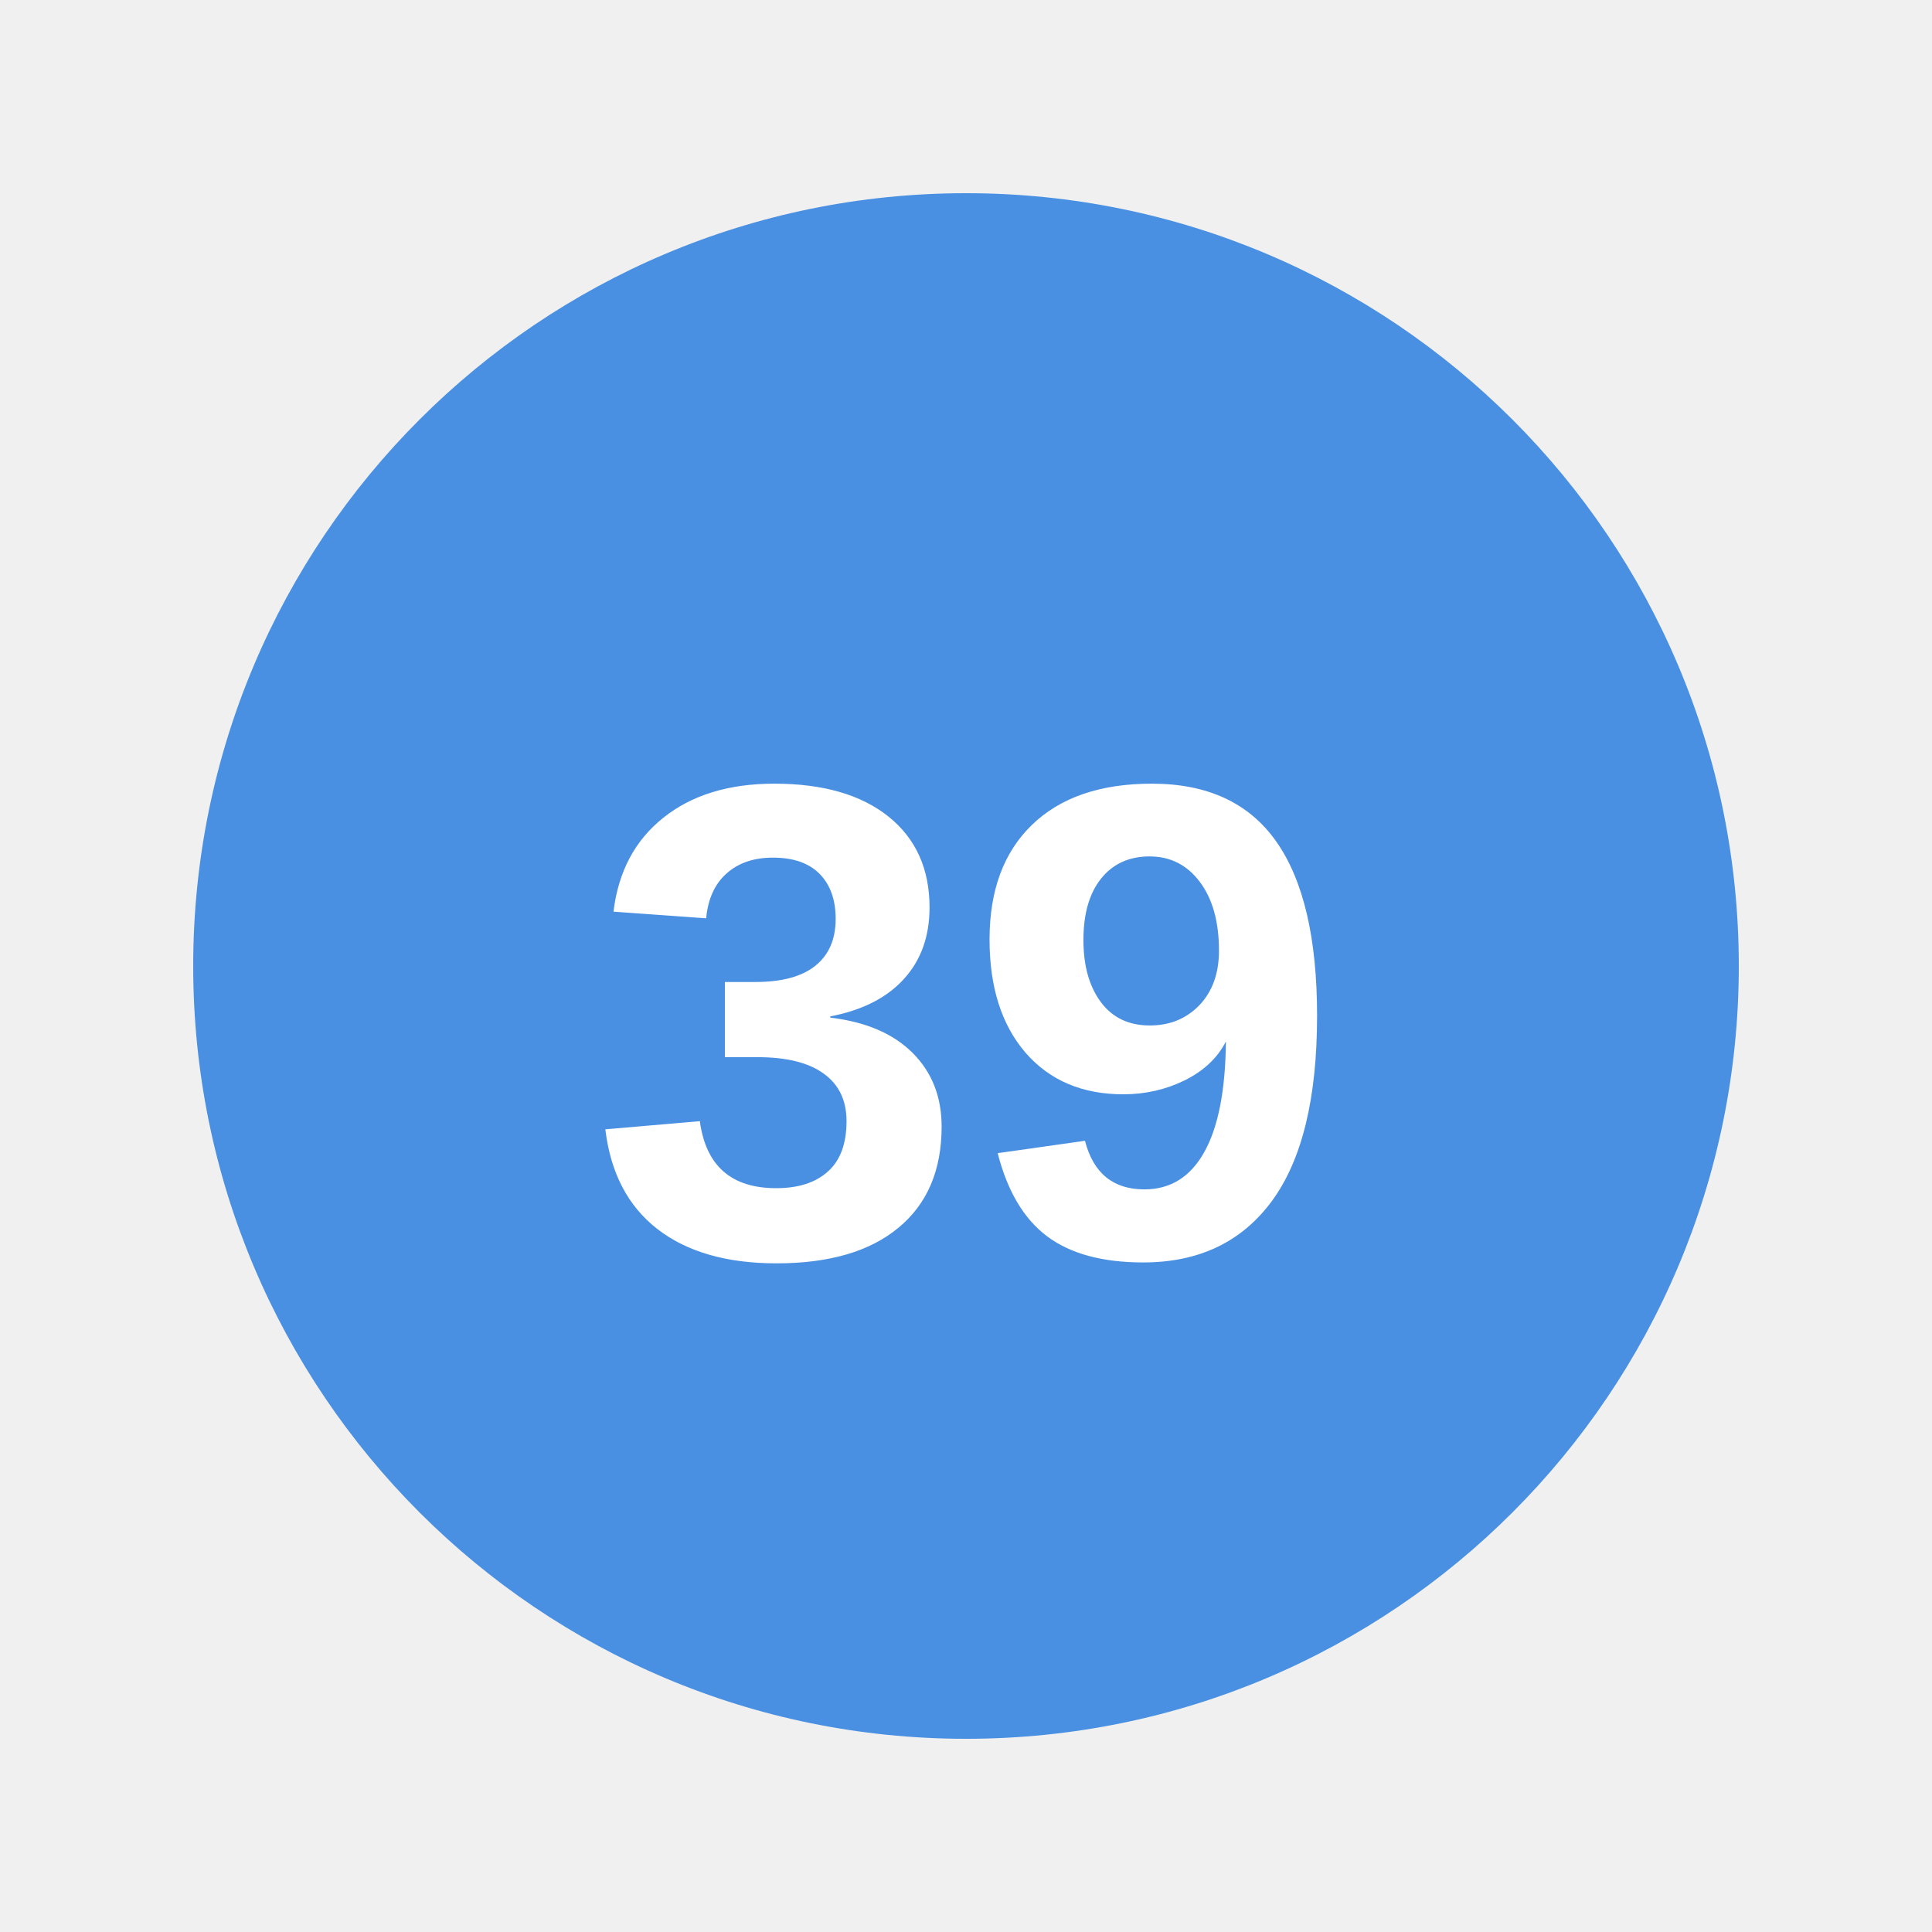
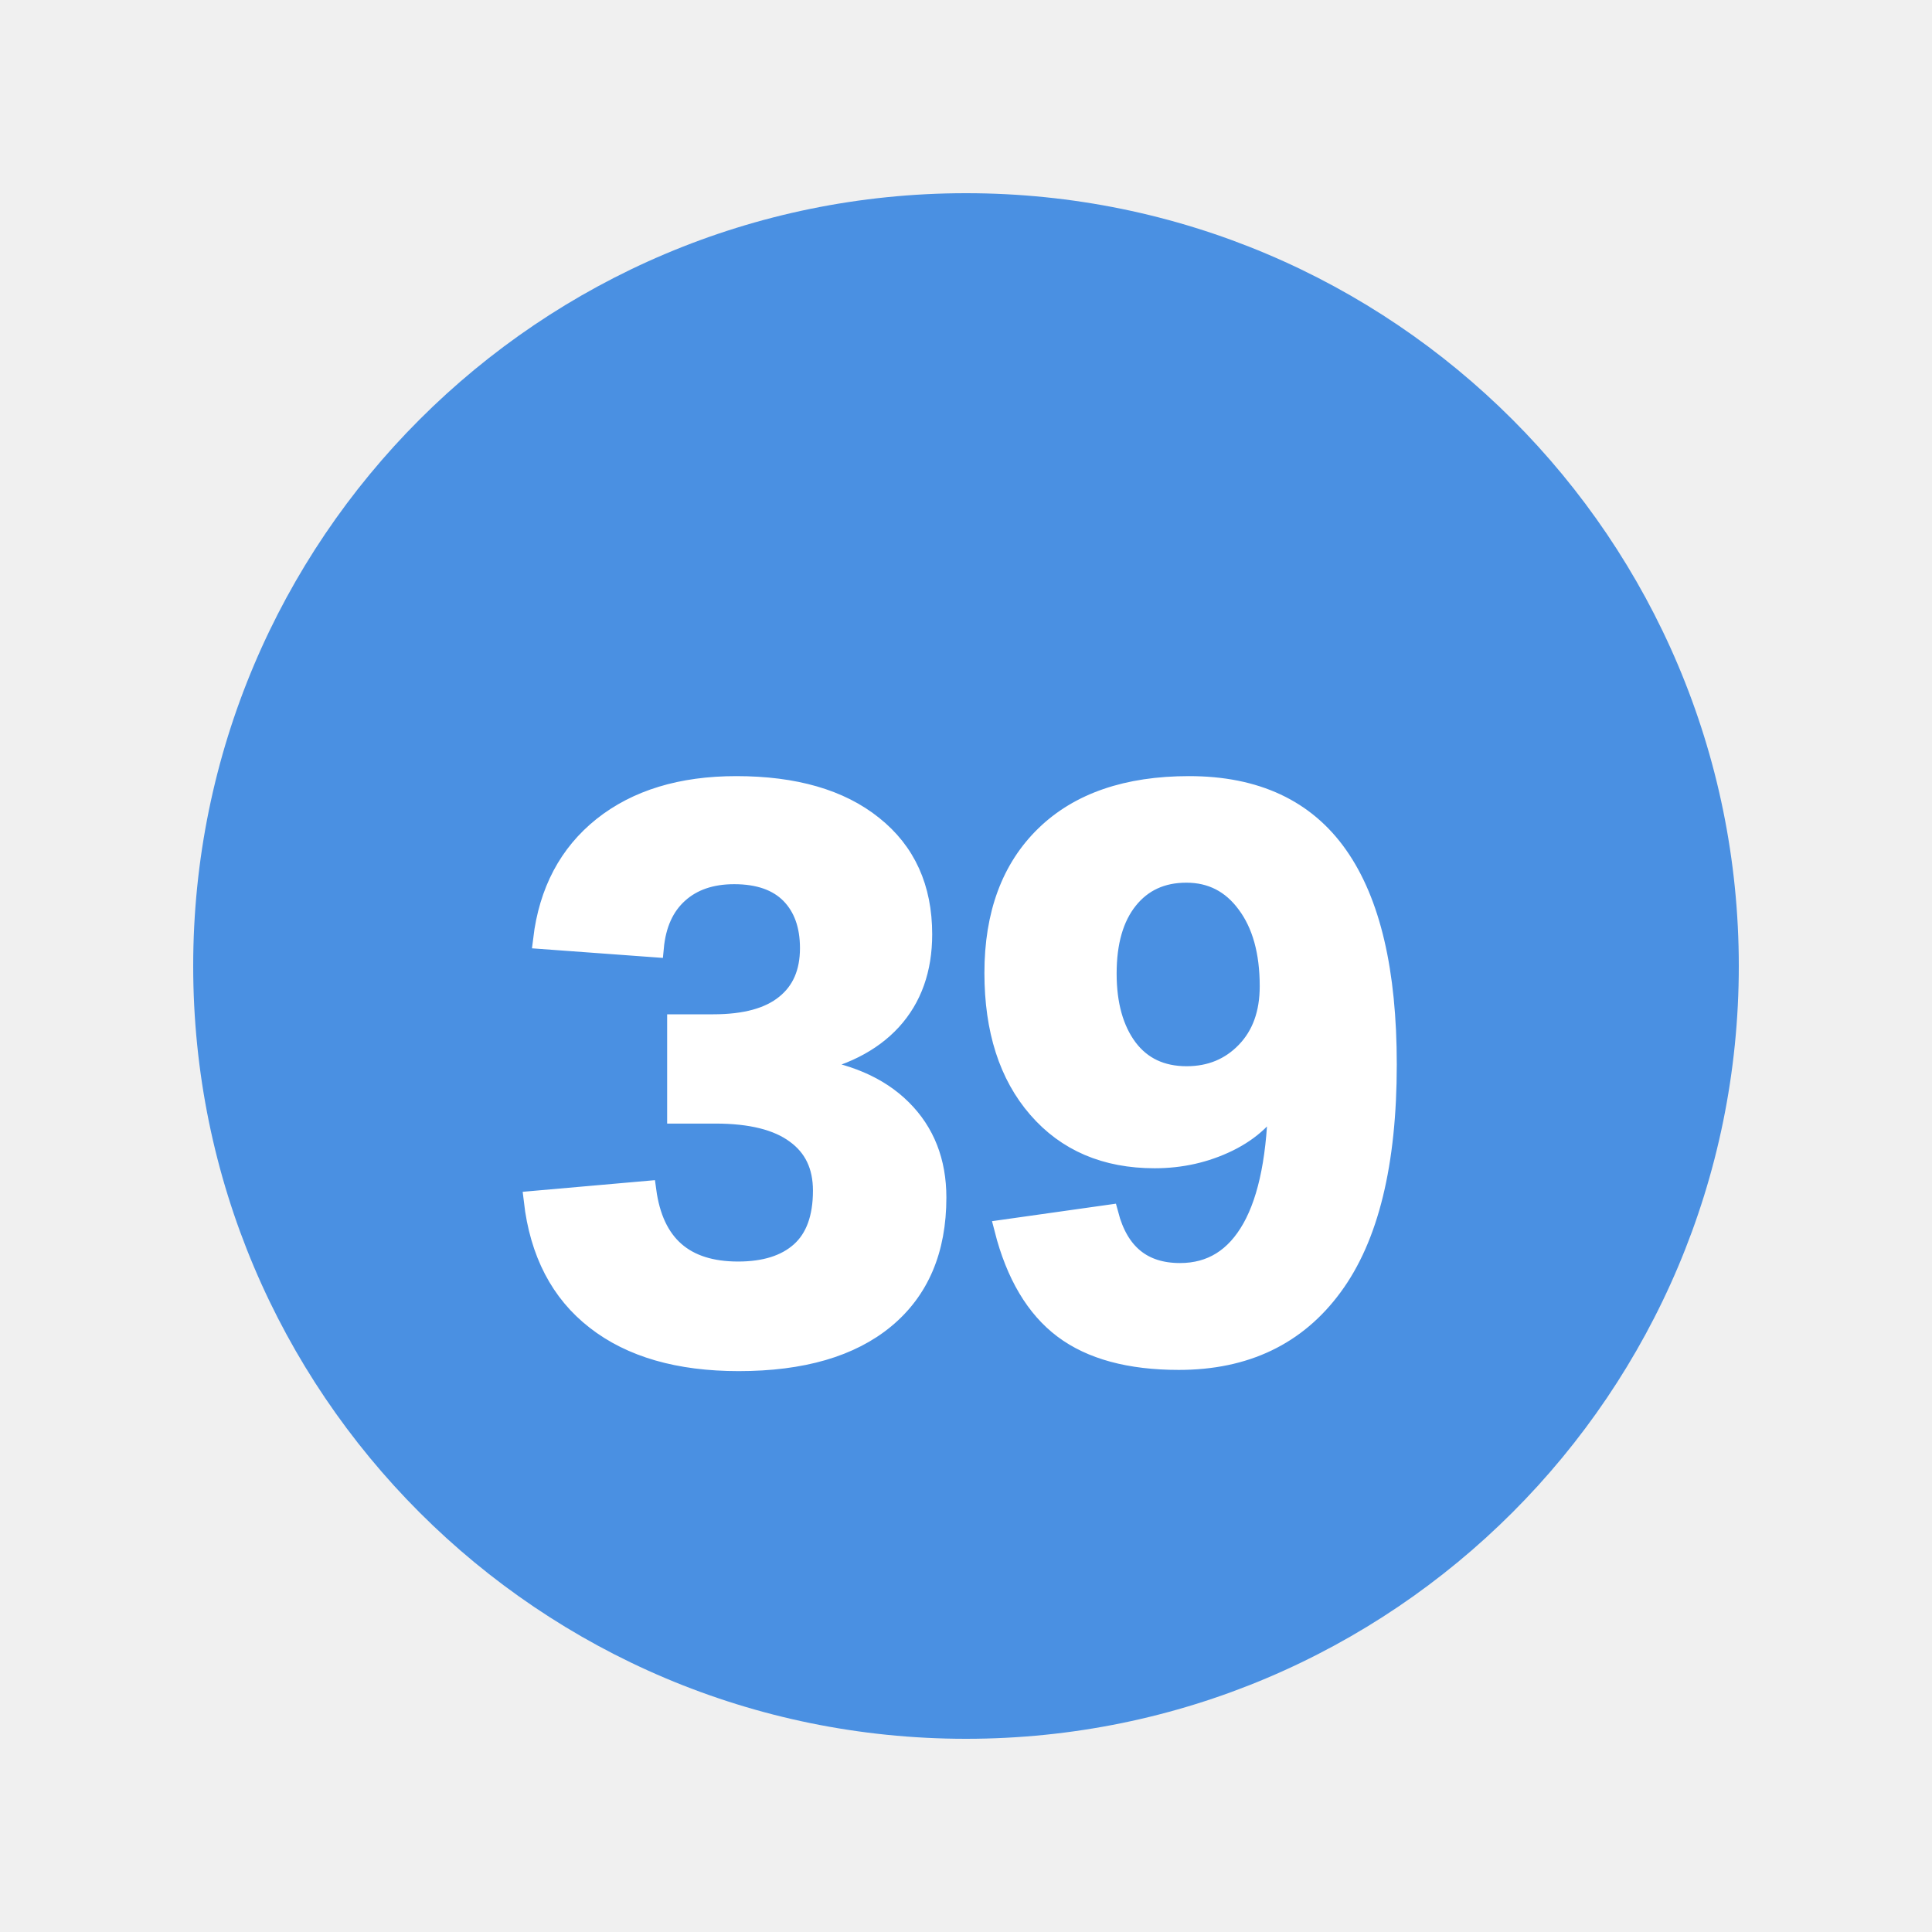
<svg xmlns="http://www.w3.org/2000/svg" viewBox="0 0 100 100">
  <circle cx="50" cy="50" r="40" fill="#4a90e2" />
-   <text x="50" y="65" font-family="Arial, sans-serif" font-size="35" font-weight="bold" text-anchor="middle" fill="white">39</text>
+   <text x="50" y="70" font-family="Arial, sans-serif" font-size="42" font-weight="900" text-anchor="middle" fill="white" stroke="white" stroke-width="1">39</text>
</svg>
